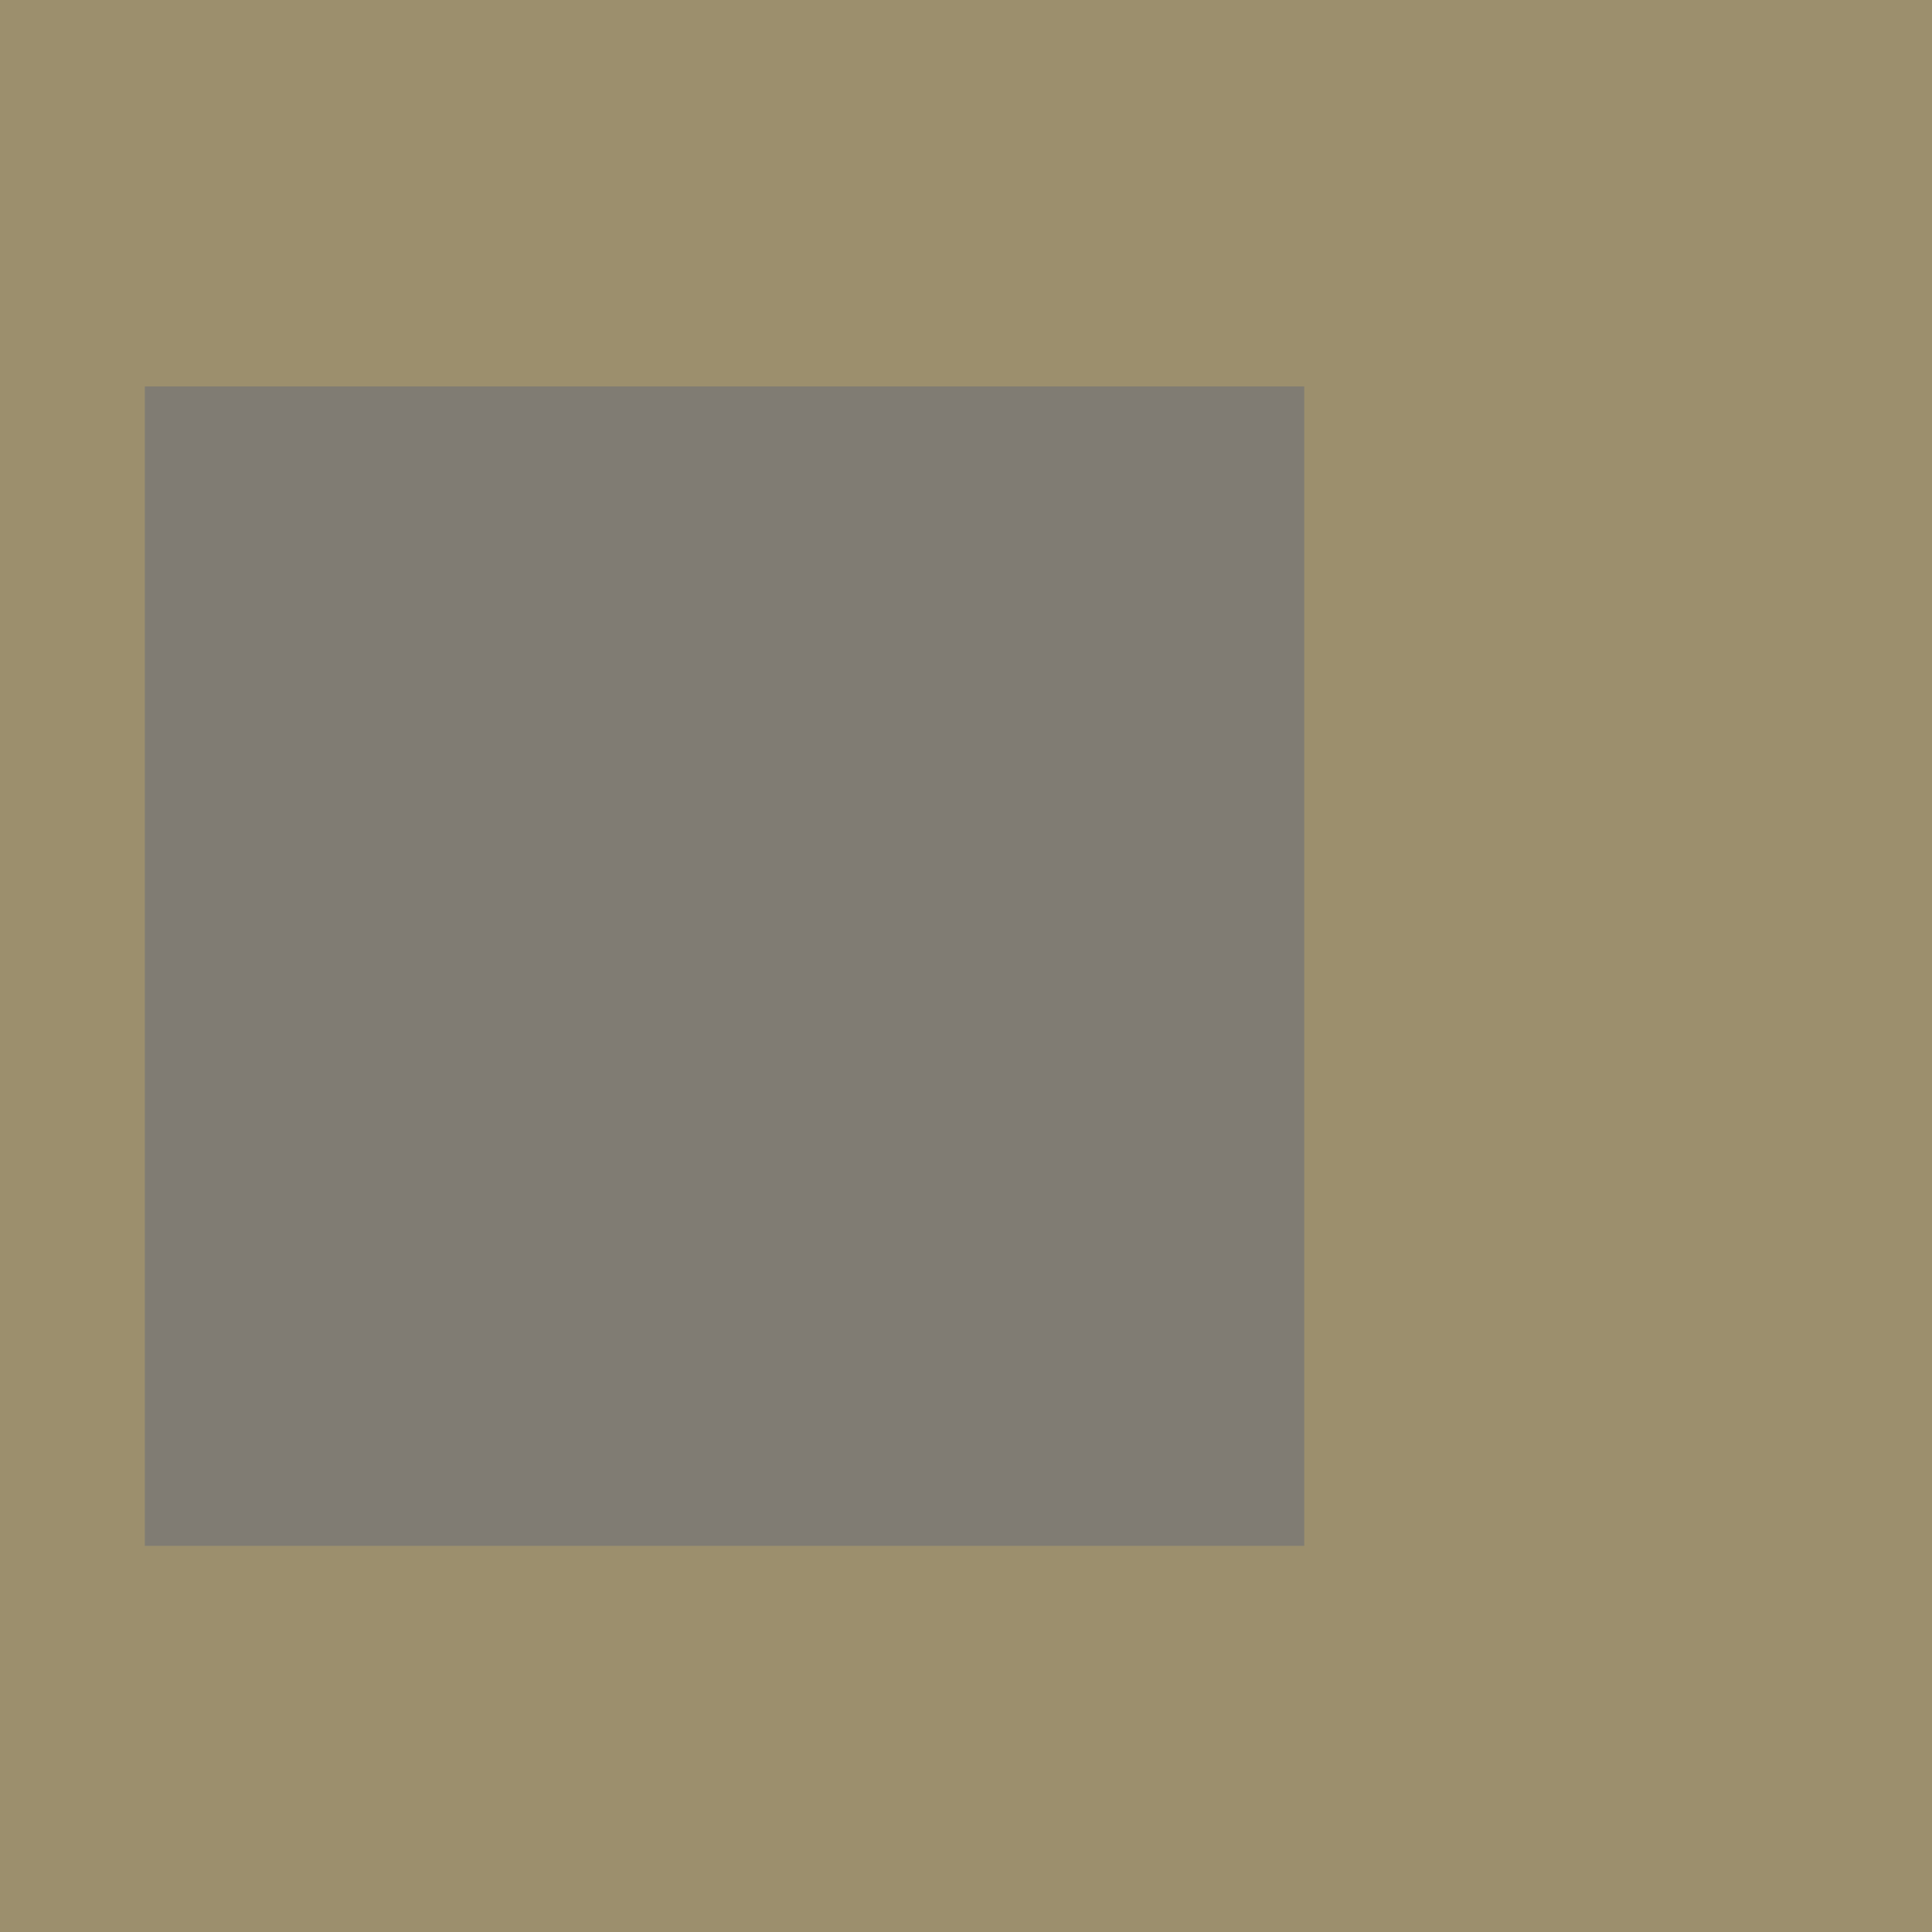
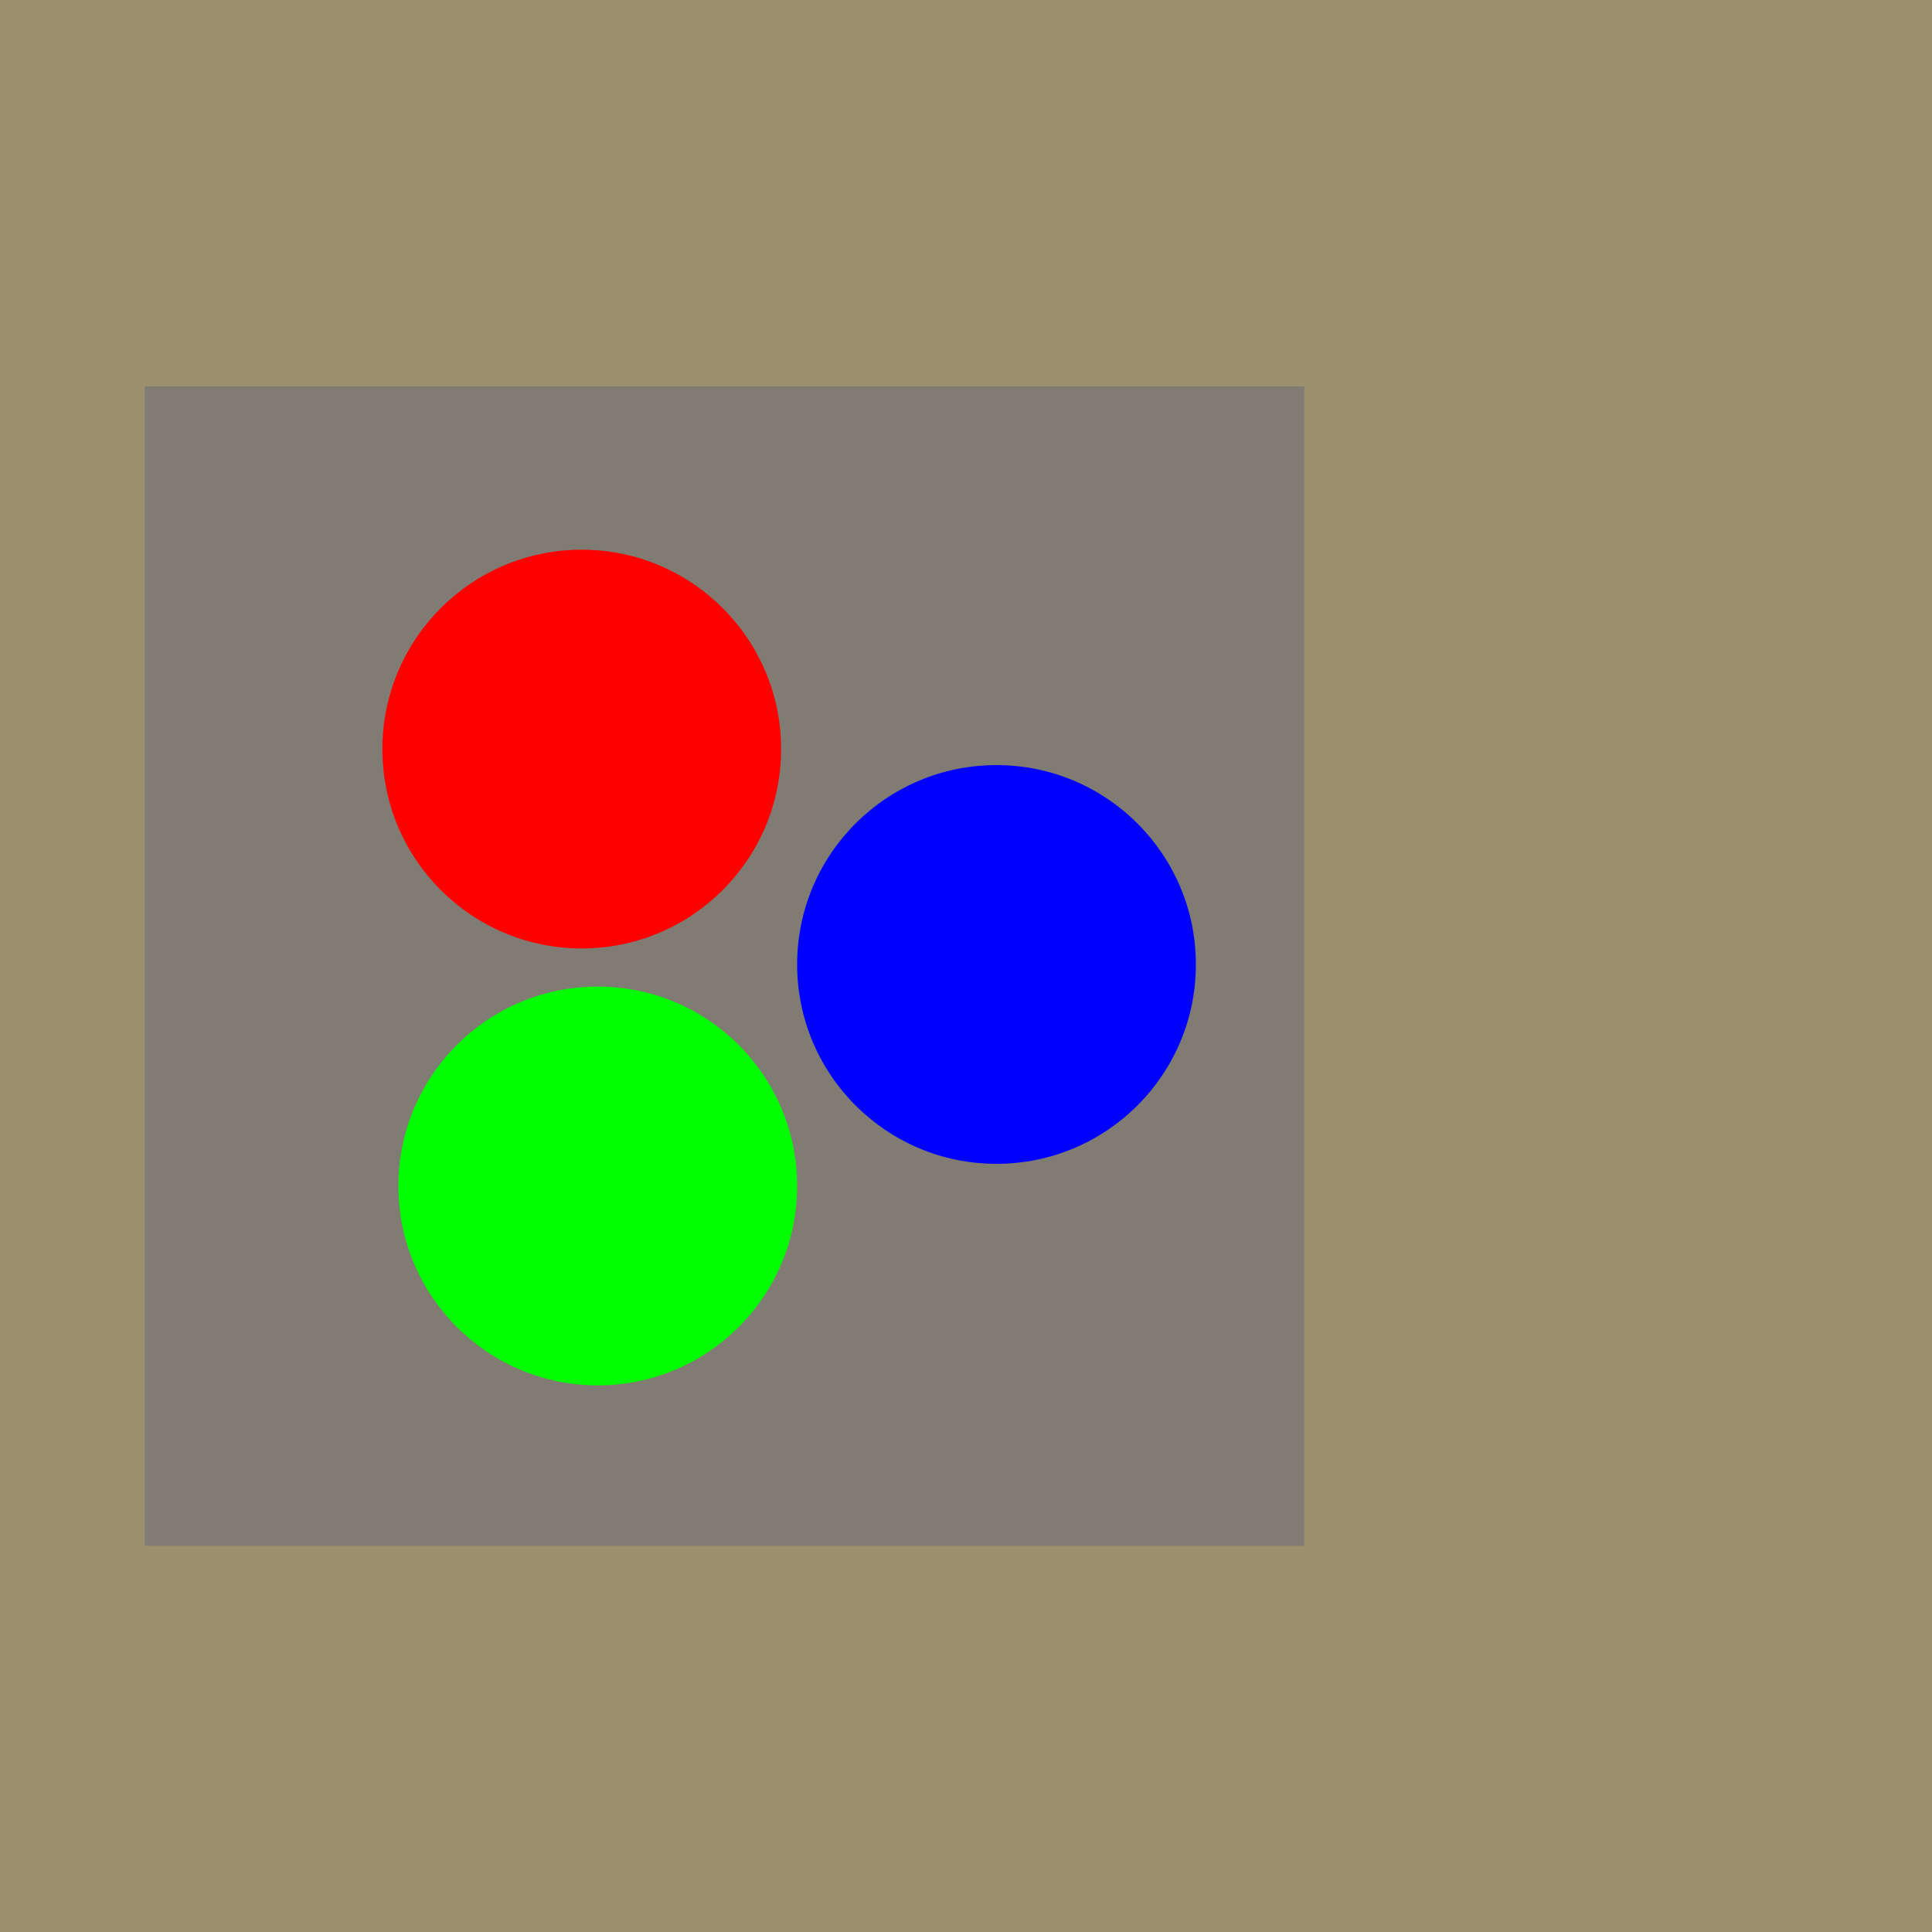
<svg xmlns="http://www.w3.org/2000/svg" xml:space="preserve" style="enable-background:new 0 0 5.669 5.669;" viewBox="0 0 5.669 5.669" height="5.669px" width="5.669px" y="0px" x="0px" id="Layer_1" version="1.1">
  <defs id="defs13" />
  <style id="style2" type="text/css">
	.st0{fill:#9C8F6D;}
	.st1{fill:#807C73;}
</style>
-   <g id="g8">
-     <rect id="rect4" height="5.669" width="5.669" class="st0" />
-     <rect id="rect6" height="3.402" width="3.402" class="st1" y="1.134" x="0.425" />
+   <g id="g853">
+     <g id="g8">
+       <rect class="st0" width="5.669" height="5.669" id="rect4" />
+       <rect x="0.425" y="1.134" class="st1" width="3.402" height="3.402" id="rect6" />
+     </g>
+     <circle r="0.585" cy="2.198" cx="1.707" id="path833" style="fill:#ff0000" />
+     <circle style="fill:#00ff00" id="circle835" cx="1.754" cy="3.48" r="0.585" />
+     <circle r="0.585" cy="2.83" cx="2.924" id="circle837" style="fill:#0000ff" />
  </g>
</svg>
